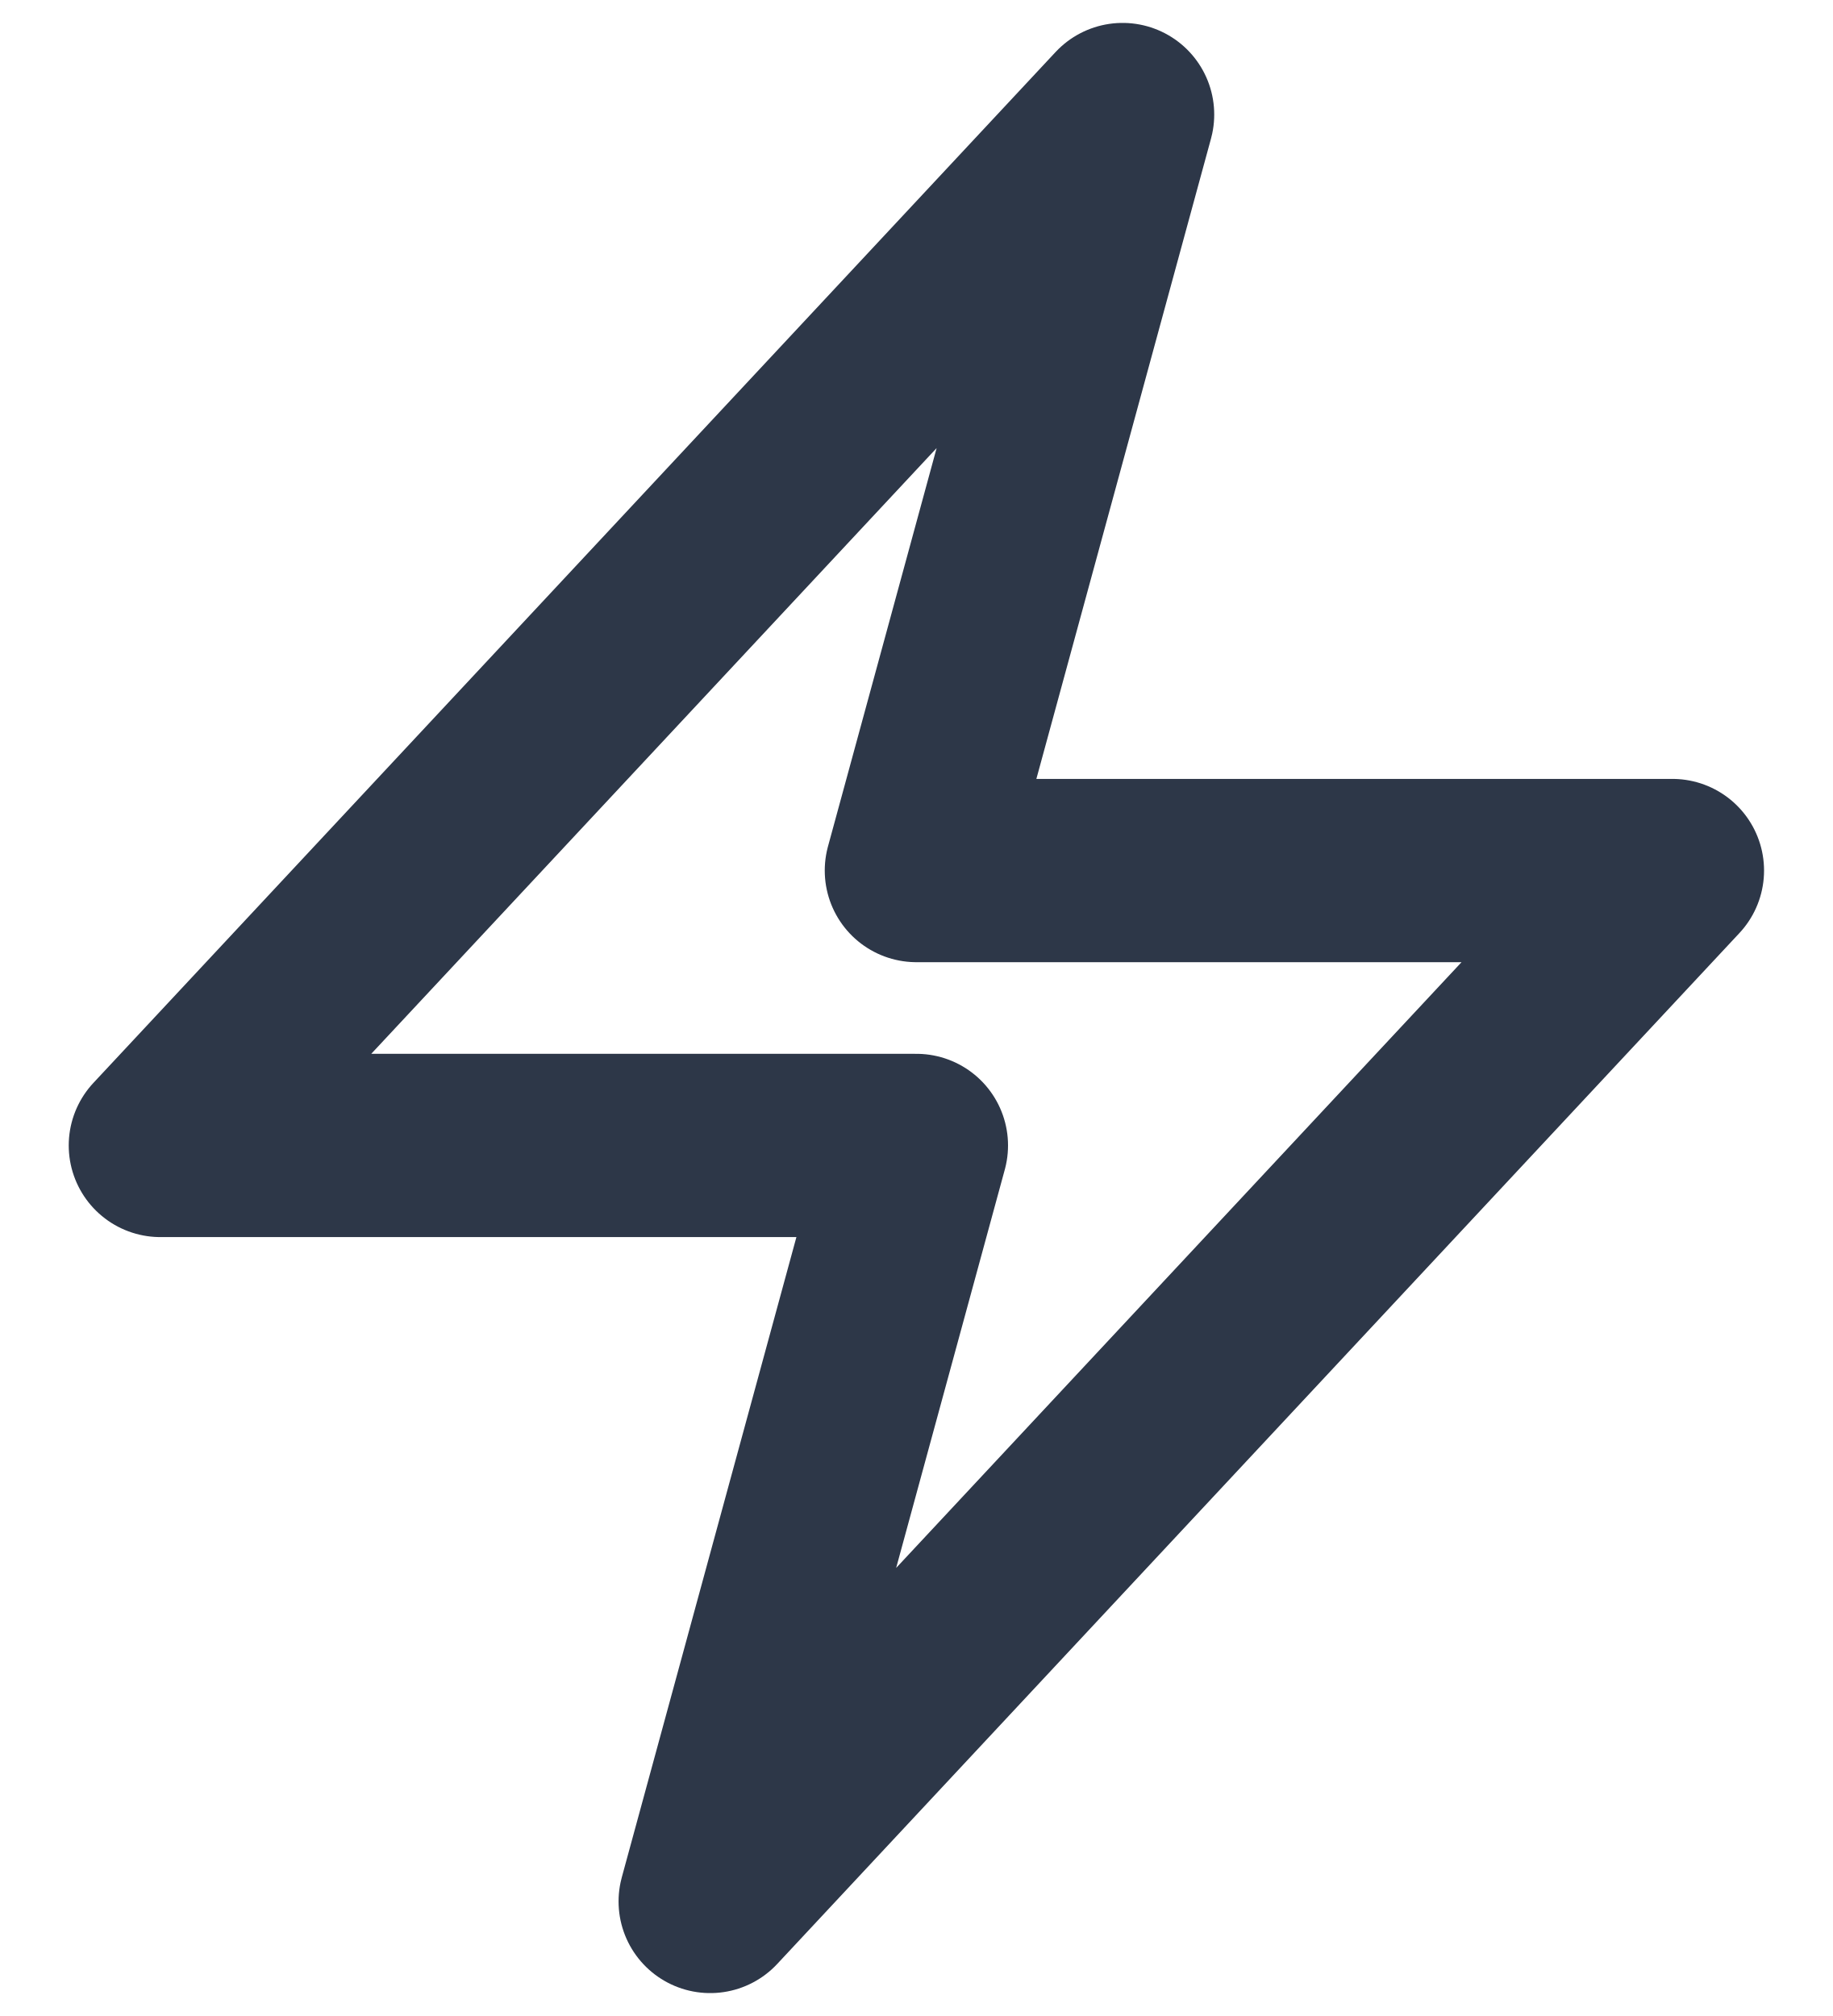
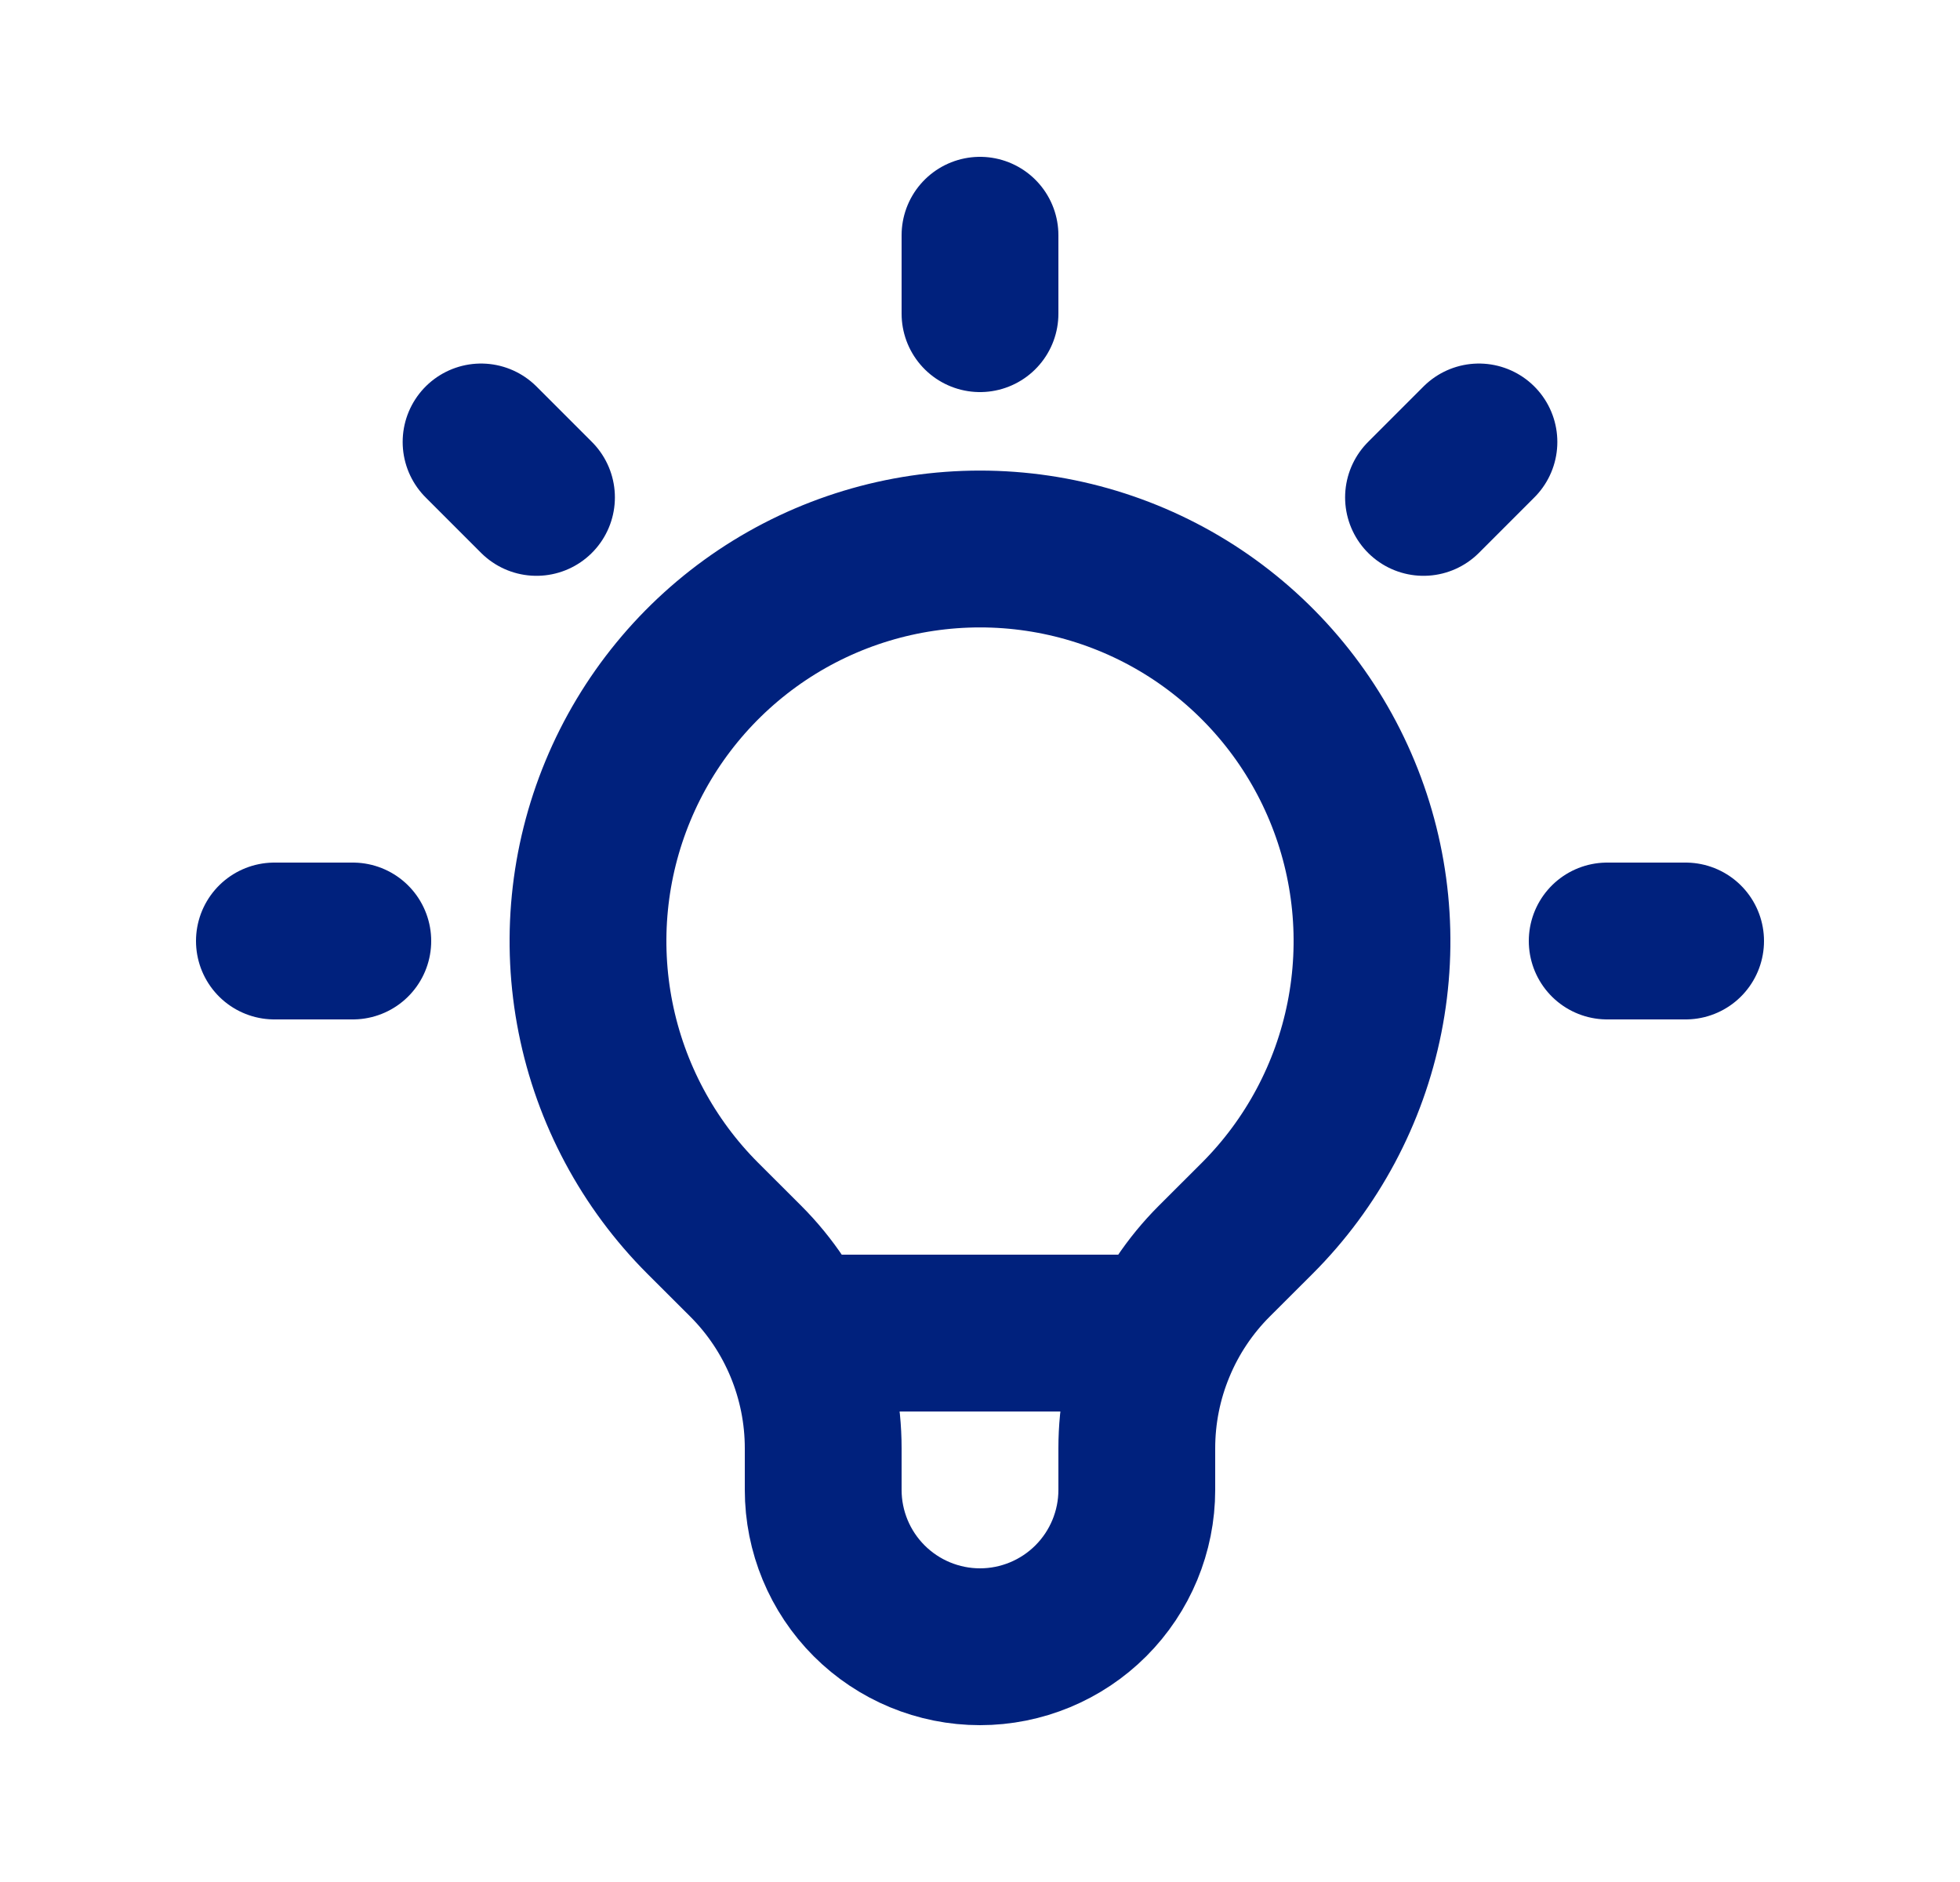
- <svg xmlns="http://www.w3.org/2000/svg" width="20" height="22" viewBox="0 0 20 22" fill="none">
-   <path d="M1.75 12.5L12.25 1.25L10 9.5H18.25L7.75 20.75L10 12.5H1.75Z" stroke="#2D3748" stroke-width="2" stroke-linecap="round" stroke-linejoin="round" />
+ <svg xmlns="http://www.w3.org/2000/svg" width="25" height="24" viewBox="0 0 25 24" fill="none">
+   <path d="M10.163 17H14.836M12.5 3V4M18.864 5.636L18.157 6.343M21.5 12H20.5M4.5 12H3.5M6.843 6.343L6.136 5.636M8.964 15.536C8.265 14.837 7.789 13.946 7.596 12.976C7.403 12.006 7.502 11.001 7.881 10.087C8.259 9.174 8.9 8.393 9.722 7.843C10.544 7.294 11.511 7.001 12.5 7.001C13.489 7.001 14.456 7.294 15.278 7.843C16.1 8.393 16.741 9.174 17.119 10.087C17.498 11.001 17.597 12.006 17.404 12.976C17.211 13.946 16.735 14.837 16.036 15.536L15.488 16.083C15.175 16.396 14.926 16.768 14.757 17.178C14.587 17.587 14.5 18.026 14.5 18.469V19C14.5 19.53 14.289 20.039 13.914 20.414C13.539 20.789 13.03 21 12.5 21C11.97 21 11.461 20.789 11.086 20.414C10.711 20.039 10.5 19.53 10.5 19V18.469C10.5 17.574 10.144 16.715 9.512 16.083L8.964 15.536Z" stroke="#00217D" stroke-width="2" stroke-linecap="round" stroke-linejoin="round" />
</svg>
